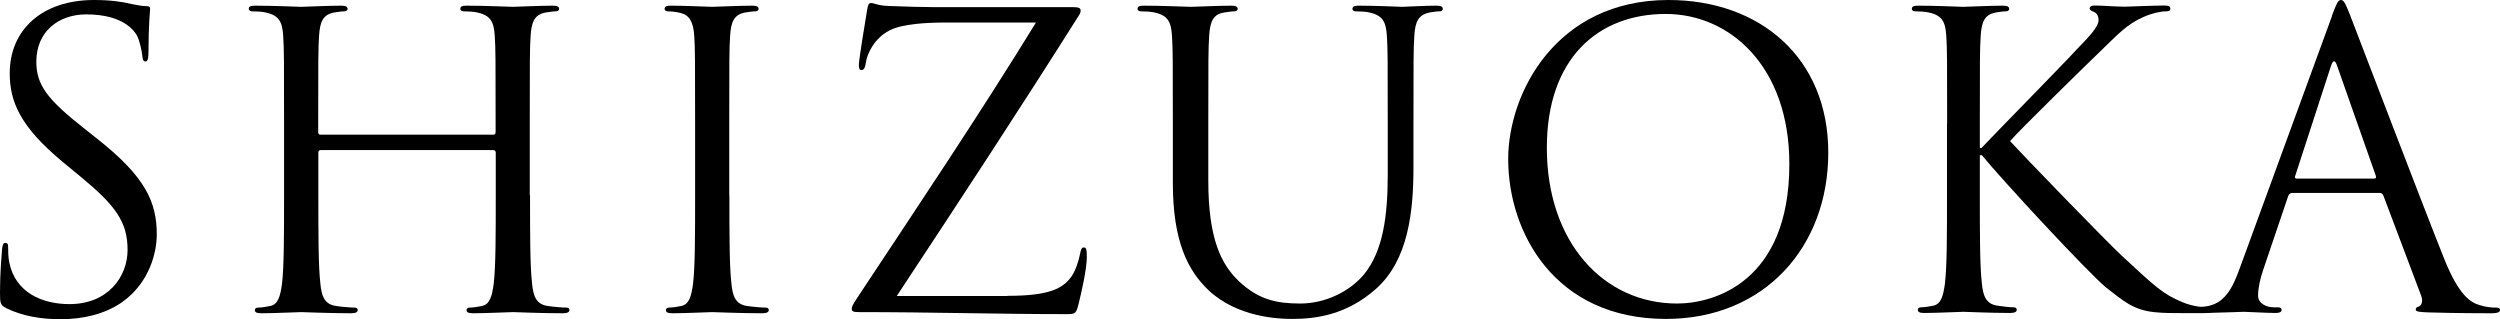
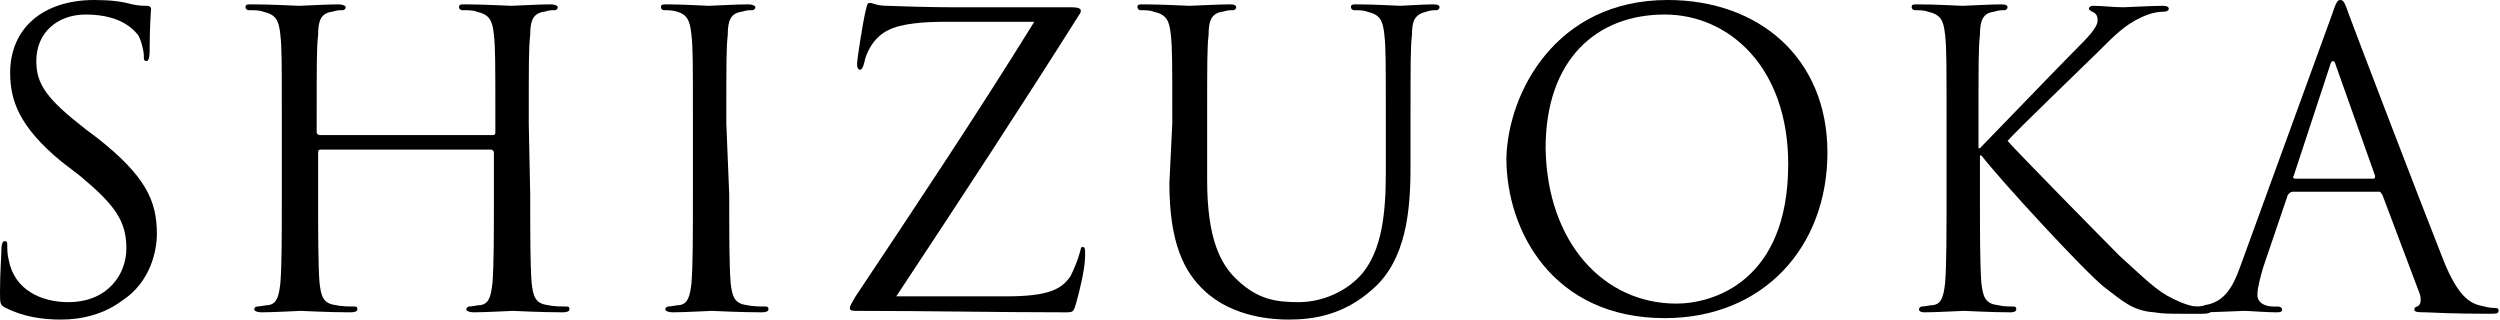
- <svg xmlns="http://www.w3.org/2000/svg" id="_レイヤー_2" width="172.06" height="21.95" viewBox="0 0 172.06 21.95">
+ <svg xmlns="http://www.w3.org/2000/svg" version="1.1" id="_レイヤー_2" x="0px" y="0px" viewBox="0 0 172.1 22" style="enable-background:new 0 0 172.1 22;" xml:space="preserve">
  <g id="_レイヤー_1-2">
    <g>
-       <path class="red" d="M.42,21.2c-.39-.2-.42-.31-.42-1.06,0-1.4,.11-2.52,.14-2.97,.03-.31,.08-.45,.22-.45,.17,0,.2,.08,.2,.31,0,.25,0,.64,.08,1.04,.42,2.07,2.27,2.86,4.14,2.86,2.69,0,4-1.93,4-3.72,0-1.93-.81-3.05-3.22-5.04l-1.26-1.04C1.34,8.68,.67,6.94,.67,5.04,.67,2.04,2.91,0,6.47,0c1.09,0,1.9,.11,2.6,.28,.53,.11,.76,.14,.98,.14s.28,.06,.28,.2-.11,1.06-.11,2.97c0,.45-.06,.64-.2,.64-.17,0-.2-.14-.22-.36-.03-.34-.2-1.09-.36-1.4-.17-.31-.92-1.48-3.5-1.48-1.93,0-3.44,1.2-3.44,3.25,0,1.6,.73,2.6,3.42,4.7l.78,.62c3.3,2.6,4.09,4.34,4.09,6.58,0,1.15-.45,3.28-2.38,4.65-1.2,.84-2.72,1.18-4.23,1.18-1.32,0-2.6-.2-3.75-.76Z" />
-       <path class="red" d="M36.48,13.44c0,2.69,0,4.9,.14,6.08,.08,.81,.25,1.43,1.09,1.54,.39,.06,1.01,.11,1.26,.11,.17,0,.22,.08,.22,.17,0,.14-.14,.22-.45,.22-1.54,0-3.3-.08-3.44-.08s-1.9,.08-2.74,.08c-.31,0-.45-.06-.45-.22,0-.08,.06-.17,.22-.17,.25,0,.59-.06,.84-.11,.56-.11,.7-.73,.81-1.54,.14-1.18,.14-3.39,.14-6.08v-2.94c0-.11-.08-.17-.17-.17h-11.87c-.08,0-.17,.03-.17,.17v2.94c0,2.69,0,4.9,.14,6.08,.08,.81,.25,1.43,1.09,1.54,.39,.06,1.01,.11,1.26,.11,.17,0,.22,.08,.22,.17,0,.14-.14,.22-.45,.22-1.54,0-3.3-.08-3.44-.08s-1.9,.08-2.74,.08c-.31,0-.45-.06-.45-.22,0-.08,.06-.17,.22-.17,.25,0,.59-.06,.84-.11,.56-.11,.7-.73,.81-1.54,.14-1.18,.14-3.39,.14-6.08v-4.93c0-4.37,0-5.15-.06-6.05-.06-.95-.28-1.4-1.2-1.6-.22-.06-.7-.08-.95-.08-.11,0-.22-.06-.22-.17,0-.17,.14-.22,.45-.22,1.26,0,3.02,.08,3.16,.08s1.9-.08,2.74-.08c.31,0,.45,.06,.45,.22,0,.11-.11,.17-.22,.17-.2,0-.36,.03-.7,.08-.76,.14-.98,.62-1.04,1.6-.06,.9-.06,1.68-.06,6.05v.59c0,.14,.08,.17,.17,.17h11.87c.08,0,.17-.03,.17-.17v-.59c0-4.37,0-5.15-.06-6.05-.06-.95-.28-1.4-1.2-1.6-.22-.06-.7-.08-.95-.08-.11,0-.22-.06-.22-.17,0-.17,.14-.22,.45-.22,1.26,0,3.02,.08,3.16,.08s1.9-.08,2.74-.08c.31,0,.45,.06,.45,.22,0,.11-.11,.17-.22,.17-.2,0-.36,.03-.7,.08-.76,.14-.98,.62-1.04,1.6-.06,.9-.06,1.68-.06,6.05v4.93Z" />
-       <path class="red" d="M50.2,13.44c0,2.69,0,4.9,.14,6.08,.08,.81,.25,1.43,1.09,1.54,.39,.06,1.01,.11,1.26,.11,.17,0,.22,.08,.22,.17,0,.14-.14,.22-.45,.22-1.54,0-3.3-.08-3.44-.08s-1.9,.08-2.74,.08c-.31,0-.45-.06-.45-.22,0-.08,.06-.17,.22-.17,.25,0,.59-.06,.84-.11,.56-.11,.7-.73,.81-1.54,.14-1.18,.14-3.39,.14-6.08v-4.93c0-4.37,0-5.15-.06-6.05-.06-.95-.34-1.43-.95-1.57-.31-.08-.67-.11-.87-.11-.11,0-.22-.06-.22-.17,0-.17,.14-.22,.45-.22,.92,0,2.69,.08,2.83,.08s1.9-.08,2.74-.08c.31,0,.45,.06,.45,.22,0,.11-.11,.17-.22,.17-.2,0-.36,.03-.7,.08-.76,.14-.98,.62-1.04,1.6-.06,.9-.06,1.68-.06,6.05v4.93Z" />
-       <path class="red" d="M69.35,20.36c2.94,0,3.84-.53,4.42-1.37,.25-.36,.5-1.12,.56-1.51,.06-.28,.11-.45,.25-.45,.17,0,.22,.11,.22,.64,0,.87-.39,2.52-.56,3.22-.17,.67-.2,.73-.84,.73-4.68,0-9.38-.14-14.28-.14-.34,0-.5-.03-.5-.22,0-.14,.06-.28,.39-.78,4.17-6.3,8.4-12.6,12.29-18.93h-6.08c-1.43,0-3.14,.08-4.03,.56-1.01,.53-1.51,1.57-1.6,2.21-.06,.42-.17,.5-.31,.5s-.17-.14-.17-.36c0-.34,.42-2.88,.56-3.72,.06-.39,.11-.53,.28-.53,.25,0,.42,.17,1.18,.2,2.66,.11,4,.08,4.87,.08h7.81c.42,0,.56,.06,.56,.22,0,.11,0,.17-.11,.34-4.06,6.44-8.29,12.88-12.54,19.32h7.62Z" />
-       <path class="red" d="M80.72,8.51c0-4.37,0-5.15-.06-6.05-.06-.95-.28-1.4-1.2-1.6-.22-.06-.7-.08-.95-.08-.11,0-.22-.06-.22-.17,0-.17,.14-.22,.45-.22,1.26,0,2.97,.08,3.22,.08s1.93-.08,2.77-.08c.31,0,.45,.06,.45,.22,0,.11-.11,.17-.22,.17-.2,0-.36,.03-.7,.08-.76,.11-.98,.62-1.04,1.6-.06,.9-.06,1.68-.06,6.05v3.92c0,4.03,.9,5.77,2.1,6.92,1.37,1.29,2.63,1.54,4.23,1.54,1.71,0,3.39-.81,4.4-2.02,1.29-1.6,1.62-3.98,1.62-6.86v-3.5c0-4.37,0-5.15-.06-6.05-.06-.95-.28-1.4-1.2-1.6-.22-.06-.7-.08-.95-.08-.11,0-.22-.06-.22-.17,0-.17,.14-.22,.45-.22,1.26,0,2.8,.08,2.97,.08,.2,0,1.51-.08,2.35-.08,.31,0,.45,.06,.45,.22,0,.11-.11,.17-.22,.17-.2,0-.36,.03-.7,.08-.76,.17-.98,.62-1.04,1.6-.06,.9-.06,1.68-.06,6.05v3c0,3.02-.34,6.38-2.58,8.37-2.02,1.79-4.12,2.07-5.77,2.07-.95,0-3.78-.11-5.77-1.99-1.37-1.32-2.44-3.28-2.44-7.36v-4.09Z" />
-       <path class="red" d="M114.83,0c6.3,0,11,3.98,11,10.5s-4.42,11.45-11.17,11.45c-7.67,0-10.86-5.96-10.86-11,0-4.54,3.3-10.95,11.03-10.95Zm.59,20.89c2.52,0,7.73-1.46,7.73-9.6,0-6.72-4.09-10.33-8.51-10.33-4.68,0-8.18,3.08-8.18,9.21,0,6.52,3.92,10.72,8.96,10.72Z" />
-       <path class="red" d="M134.01,8.51c0-4.37,0-5.15-.06-6.05-.06-.95-.28-1.4-1.2-1.6-.22-.06-.7-.08-.95-.08-.11,0-.22-.06-.22-.17,0-.17,.14-.22,.45-.22,1.26,0,2.91,.08,3.08,.08,.25,0,1.88-.08,2.72-.08,.31,0,.45,.06,.45,.22,0,.11-.11,.17-.22,.17-.2,0-.36,.03-.7,.08-.76,.14-.98,.62-1.04,1.6-.06,.9-.06,1.68-.06,6.05v1.68h.11c.48-.53,5.54-5.68,6.55-6.78,.78-.81,1.51-1.54,1.51-2.02,0-.34-.14-.5-.36-.59-.14-.06-.25-.11-.25-.22,0-.14,.14-.2,.34-.2,.56,0,1.43,.08,2.1,.08,.14,0,1.99-.08,2.69-.08,.31,0,.42,.06,.42,.2s-.06,.2-.28,.2c-.42,0-1.01,.14-1.57,.39-1.15,.5-1.76,1.2-3.02,2.41-.7,.67-5.57,5.43-6.16,6.13,.73,.81,6.55,6.83,7.7,7.9,2.35,2.18,2.83,2.63,4.17,3.19,.73,.31,1.54,.36,1.74,.36s.36,.06,.36,.17c0,.14-.14,.22-.62,.22h-1.43c-.78,0-1.32,0-1.93-.06-1.48-.14-2.18-.76-3.39-1.71-1.26-1.04-7.2-7.45-8.54-9.1h-.14v2.74c0,2.69,0,4.9,.14,6.08,.08,.81,.25,1.43,1.09,1.54,.39,.06,.84,.11,1.09,.11,.17,0,.22,.08,.22,.17,0,.14-.14,.22-.45,.22-1.37,0-3-.08-3.22-.08s-1.85,.08-2.69,.08c-.31,0-.45-.06-.45-.22,0-.08,.06-.17,.22-.17,.25,0,.59-.06,.84-.11,.56-.11,.7-.73,.81-1.54,.14-1.18,.14-3.39,.14-6.08v-4.93Z" />
-       <path class="red" d="M160.49,1.09c.34-.92,.45-1.09,.62-1.09s.28,.14,.62,1.01c.42,1.06,4.82,12.63,6.52,16.88,1.01,2.49,1.82,2.94,2.41,3.11,.42,.14,.84,.17,1.12,.17,.17,0,.28,.03,.28,.17,0,.17-.25,.22-.56,.22-.42,0-2.46,0-4.4-.06-.53-.03-.84-.03-.84-.2,0-.11,.08-.17,.2-.2,.17-.06,.34-.31,.17-.76l-2.6-6.89c-.06-.11-.11-.17-.25-.17h-6.02c-.14,0-.22,.08-.28,.22l-1.68,4.96c-.25,.7-.39,1.37-.39,1.88,0,.56,.59,.81,1.06,.81h.28c.2,0,.28,.06,.28,.17,0,.17-.17,.22-.42,.22-.67,0-1.88-.08-2.18-.08s-1.85,.08-3.16,.08c-.36,0-.53-.06-.53-.22,0-.11,.11-.17,.25-.17,.2,0,.59-.03,.81-.06,1.29-.17,1.85-1.23,2.35-2.63l6.36-17.39Zm2.91,11.2c.14,0,.14-.08,.11-.2l-2.66-7.56c-.14-.42-.28-.42-.42,0l-2.46,7.56c-.06,.14,0,.2,.08,.2h5.35Z" />
+       <path d="M0.4,21.2C0,21,0,20.9,0,20.1c0-1.4,0.1-2.5,0.1-3c0-0.3,0.1-0.5,0.2-0.5c0.2,0,0.2,0.1,0.2,0.3c0,0.2,0,0.6,0.1,1    c0.4,2.1,2.3,2.9,4.1,2.9c2.7,0,4-1.9,4-3.7c0-1.9-0.8-3-3.2-5l-1.3-1C1.3,8.7,0.7,6.9,0.7,5c0-3,2.2-5,5.8-5    c1.1,0,1.9,0.1,2.6,0.3c0.5,0.1,0.8,0.1,1,0.1s0.3,0.1,0.3,0.2s-0.1,1.1-0.1,3c0,0.4-0.1,0.6-0.2,0.6c-0.2,0-0.2-0.1-0.2-0.4    c0-0.3-0.2-1.1-0.4-1.4C9.3,2.2,8.5,1,5.9,1C4,1,2.5,2.2,2.5,4.2c0,1.6,0.7,2.6,3.4,4.7l0.8,0.6c3.3,2.6,4.1,4.3,4.1,6.6    c0,1.1-0.4,3.3-2.4,4.6C7.2,21.6,5.7,22,4.2,22C2.9,22,1.6,21.8,0.4,21.2L0.4,21.2z" />
+       <path d="M36.5,13.4c0,2.7,0,4.9,0.1,6.1c0.1,0.8,0.2,1.4,1.1,1.5c0.4,0.1,1,0.1,1.3,0.1c0.2,0,0.2,0.1,0.2,0.2    c0,0.1-0.1,0.2-0.5,0.2c-1.5,0-3.3-0.1-3.4-0.1s-1.9,0.1-2.7,0.1c-0.3,0-0.5-0.1-0.5-0.2c0-0.1,0.1-0.2,0.2-0.2    c0.2,0,0.6-0.1,0.8-0.1c0.6-0.1,0.7-0.7,0.8-1.5c0.1-1.2,0.1-3.4,0.1-6.1v-2.9c0-0.1-0.1-0.2-0.2-0.2H22.1c-0.1,0-0.2,0-0.2,0.2    v2.9c0,2.7,0,4.9,0.1,6.1c0.1,0.8,0.2,1.4,1.1,1.5c0.4,0.1,1,0.1,1.3,0.1c0.2,0,0.2,0.1,0.2,0.2c0,0.1-0.1,0.2-0.5,0.2    c-1.5,0-3.3-0.1-3.4-0.1s-1.9,0.1-2.7,0.1c-0.3,0-0.5-0.1-0.5-0.2c0-0.1,0.1-0.2,0.2-0.2c0.2,0,0.6-0.1,0.8-0.1    c0.6-0.1,0.7-0.7,0.8-1.5c0.1-1.2,0.1-3.4,0.1-6.1V8.5c0-4.4,0-5.2-0.1-6.1c-0.1-1-0.3-1.4-1.2-1.6c-0.2-0.1-0.7-0.1-1-0.1    c-0.1,0-0.2-0.1-0.2-0.2c0-0.2,0.1-0.2,0.5-0.2c1.3,0,3,0.1,3.2,0.1s1.9-0.1,2.7-0.1c0.3,0,0.5,0.1,0.5,0.2c0,0.1-0.1,0.2-0.2,0.2    c-0.2,0-0.4,0-0.7,0.1c-0.8,0.1-1,0.6-1,1.6c-0.1,0.9-0.1,1.7-0.1,6.1v0.6c0,0.1,0.1,0.2,0.2,0.2h11.9c0.1,0,0.2,0,0.2-0.2V8.5    c0-4.4,0-5.2-0.1-6.1c-0.1-1-0.3-1.4-1.2-1.6c-0.2-0.1-0.7-0.1-1-0.1c-0.1,0-0.2-0.1-0.2-0.2c0-0.2,0.1-0.2,0.4-0.2    c1.3,0,3,0.1,3.2,0.1s1.9-0.1,2.7-0.1c0.3,0,0.5,0.1,0.5,0.2c0,0.1-0.1,0.2-0.2,0.2c-0.2,0-0.4,0-0.7,0.1c-0.8,0.1-1,0.6-1,1.6    c-0.1,0.9-0.1,1.7-0.1,6.1L36.5,13.4L36.5,13.4z" />
+       <path d="M50.2,13.4c0,2.7,0,4.9,0.1,6.1c0.1,0.8,0.2,1.4,1.1,1.5c0.4,0.1,1,0.1,1.3,0.1c0.2,0,0.2,0.1,0.2,0.2    c0,0.1-0.1,0.2-0.5,0.2c-1.5,0-3.3-0.1-3.4-0.1s-1.9,0.1-2.7,0.1c-0.3,0-0.5-0.1-0.5-0.2c0-0.1,0.1-0.2,0.2-0.2    c0.2,0,0.6-0.1,0.8-0.1c0.6-0.1,0.7-0.7,0.8-1.5c0.1-1.2,0.1-3.4,0.1-6.1V8.5c0-4.4,0-5.2-0.1-6.1c-0.1-1-0.3-1.4-1-1.6    c-0.3-0.1-0.7-0.1-0.9-0.1c-0.1,0-0.2-0.1-0.2-0.2c0-0.2,0.1-0.2,0.5-0.2c0.9,0,2.7,0.1,2.8,0.1s1.9-0.1,2.7-0.1    c0.3,0,0.5,0.1,0.5,0.2c0,0.1-0.1,0.2-0.2,0.2c-0.2,0-0.4,0-0.7,0.1c-0.8,0.1-1,0.6-1,1.6c-0.1,0.9-0.1,1.7-0.1,6.1L50.2,13.4    L50.2,13.4z" />
+       <path d="M69.3,20.4c2.9,0,3.8-0.5,4.4-1.4c0.2-0.4,0.5-1.1,0.6-1.5c0.1-0.3,0.1-0.5,0.2-0.5c0.2,0,0.2,0.1,0.2,0.6    c0,0.9-0.4,2.5-0.6,3.2c-0.2,0.7-0.2,0.7-0.8,0.7c-4.7,0-9.4-0.1-14.3-0.1c-0.3,0-0.5,0-0.5-0.2c0-0.1,0.1-0.3,0.4-0.8    c4.2-6.3,8.4-12.6,12.3-18.9h-6.1c-1.4,0-3.1,0.1-4,0.6c-1,0.5-1.5,1.6-1.6,2.2c-0.1,0.4-0.2,0.5-0.3,0.5s-0.2-0.1-0.2-0.4    c0-0.3,0.4-2.9,0.6-3.7c0.1-0.4,0.1-0.5,0.3-0.5c0.2,0,0.4,0.2,1.2,0.2c2.7,0.1,4,0.1,4.9,0.1h7.8c0.4,0,0.6,0.1,0.6,0.2    c0,0.1,0,0.2-0.1,0.3C70.2,7.5,66,13.9,61.7,20.4L69.3,20.4L69.3,20.4z" />
+       <path d="M80.7,8.5c0-4.4,0-5.2-0.1-6.1c-0.1-1-0.3-1.4-1.2-1.6c-0.2-0.1-0.7-0.1-0.9-0.1c-0.1,0-0.2-0.1-0.2-0.2    c0-0.2,0.1-0.2,0.4-0.2c1.3,0,3,0.1,3.2,0.1s1.9-0.1,2.8-0.1c0.3,0,0.4,0.1,0.4,0.2c0,0.1-0.1,0.2-0.2,0.2c-0.2,0-0.4,0-0.7,0.1    c-0.8,0.1-1,0.6-1,1.6c-0.1,0.9-0.1,1.7-0.1,6.1v3.9c0,4,0.9,5.8,2.1,6.9c1.4,1.3,2.6,1.5,4.2,1.5c1.7,0,3.4-0.8,4.4-2    c1.3-1.6,1.6-4,1.6-6.9V8.5c0-4.4,0-5.2-0.1-6.1c-0.1-1-0.3-1.4-1.2-1.6c-0.2-0.1-0.7-0.1-0.9-0.1c-0.1,0-0.2-0.1-0.2-0.2    c0-0.2,0.1-0.2,0.4-0.2c1.3,0,2.8,0.1,3,0.1c0.2,0,1.5-0.1,2.3-0.1c0.3,0,0.4,0.1,0.4,0.2c0,0.1-0.1,0.2-0.2,0.2    c-0.2,0-0.4,0-0.7,0.1c-0.8,0.2-1,0.6-1,1.6c-0.1,0.9-0.1,1.7-0.1,6.1v3c0,3-0.3,6.4-2.6,8.4c-2,1.8-4.1,2.1-5.8,2.1    c-0.9,0-3.8-0.1-5.8-2c-1.4-1.3-2.4-3.3-2.4-7.4L80.7,8.5L80.7,8.5z" />
+       <path d="M114.8,0c6.3,0,11,4,11,10.5s-4.4,11.4-11.2,11.4c-7.7,0-10.9-6-10.9-11C103.8,6.4,107.1,0,114.8,0z M115.4,20.9    c2.5,0,7.7-1.5,7.7-9.6c0-6.7-4.1-10.3-8.5-10.3c-4.7,0-8.2,3.1-8.2,9.2C106.5,16.7,110.4,20.9,115.4,20.9z" />
+       <path d="M134,8.5c0-4.4,0-5.2-0.1-6.1c-0.1-1-0.3-1.4-1.2-1.6c-0.2-0.1-0.7-0.1-0.9-0.1c-0.1,0-0.2-0.1-0.2-0.2    c0-0.2,0.1-0.2,0.4-0.2c1.3,0,2.9,0.1,3.1,0.1c0.2,0,1.9-0.1,2.7-0.1c0.3,0,0.4,0.1,0.4,0.2c0,0.1-0.1,0.2-0.2,0.2    c-0.2,0-0.4,0-0.7,0.1c-0.8,0.1-1,0.6-1,1.6c-0.1,0.9-0.1,1.7-0.1,6.1v1.7h0.1c0.5-0.5,5.5-5.7,6.6-6.8c0.8-0.8,1.5-1.5,1.5-2    c0-0.3-0.1-0.5-0.4-0.6c-0.1-0.1-0.2-0.1-0.2-0.2c0-0.1,0.1-0.2,0.3-0.2c0.6,0,1.4,0.1,2.1,0.1c0.1,0,2-0.1,2.7-0.1    c0.3,0,0.4,0.1,0.4,0.2s-0.1,0.2-0.3,0.2c-0.4,0-1,0.1-1.6,0.4c-1.1,0.5-1.8,1.2-3,2.4c-0.7,0.7-5.6,5.4-6.2,6.1    c0.7,0.8,6.6,6.8,7.7,7.9c2.4,2.2,2.8,2.6,4.2,3.2c0.7,0.3,1.5,0.4,1.7,0.4s0.4,0.1,0.4,0.2c0,0.1-0.1,0.2-0.6,0.2h-1.4    c-0.8,0-1.3,0-1.9-0.1c-1.5-0.1-2.2-0.8-3.4-1.7c-1.3-1-7.2-7.4-8.5-9.1h-0.1v2.7c0,2.7,0,4.9,0.1,6.1c0.1,0.8,0.2,1.4,1.1,1.5    c0.4,0.1,0.8,0.1,1.1,0.1c0.2,0,0.2,0.1,0.2,0.2c0,0.1-0.1,0.2-0.4,0.2c-1.4,0-3-0.1-3.2-0.1s-1.9,0.1-2.7,0.1    c-0.3,0-0.4-0.1-0.4-0.2c0-0.1,0.1-0.2,0.2-0.2c0.2,0,0.6-0.1,0.8-0.1c0.6-0.1,0.7-0.7,0.8-1.5c0.1-1.2,0.1-3.4,0.1-6.1L134,8.5    L134,8.5z" />
+       <path d="M160.5,1.1c0.3-0.9,0.4-1.1,0.6-1.1s0.3,0.1,0.6,1c0.4,1.1,4.8,12.6,6.5,16.9c1,2.5,1.8,2.9,2.4,3.1    c0.4,0.1,0.8,0.2,1.1,0.2c0.2,0,0.3,0,0.3,0.2c0,0.2-0.2,0.2-0.6,0.2c-0.4,0-2.5,0-4.4-0.1c-0.5,0-0.8,0-0.8-0.2    c0-0.1,0.1-0.2,0.2-0.2c0.2-0.1,0.3-0.3,0.2-0.8l-2.6-6.9c-0.1-0.1-0.1-0.2-0.2-0.2h-6c-0.1,0-0.2,0.1-0.3,0.2l-1.7,5    c-0.2,0.7-0.4,1.4-0.4,1.9c0,0.6,0.6,0.8,1.1,0.8h0.3c0.2,0,0.3,0.1,0.3,0.2c0,0.2-0.2,0.2-0.4,0.2c-0.7,0-1.9-0.1-2.2-0.1    s-1.9,0.1-3.2,0.1c-0.4,0-0.5-0.1-0.5-0.2c0-0.1,0.1-0.2,0.2-0.2c0.2,0,0.6,0,0.8-0.1c1.3-0.2,1.9-1.2,2.4-2.6L160.5,1.1    L160.5,1.1z M163.4,12.3c0.1,0,0.1-0.1,0.1-0.2l-2.7-7.6c-0.1-0.4-0.3-0.4-0.4,0l-2.5,7.6c-0.1,0.1,0,0.2,0.1,0.2H163.4z" />
    </g>
  </g>
</svg>
